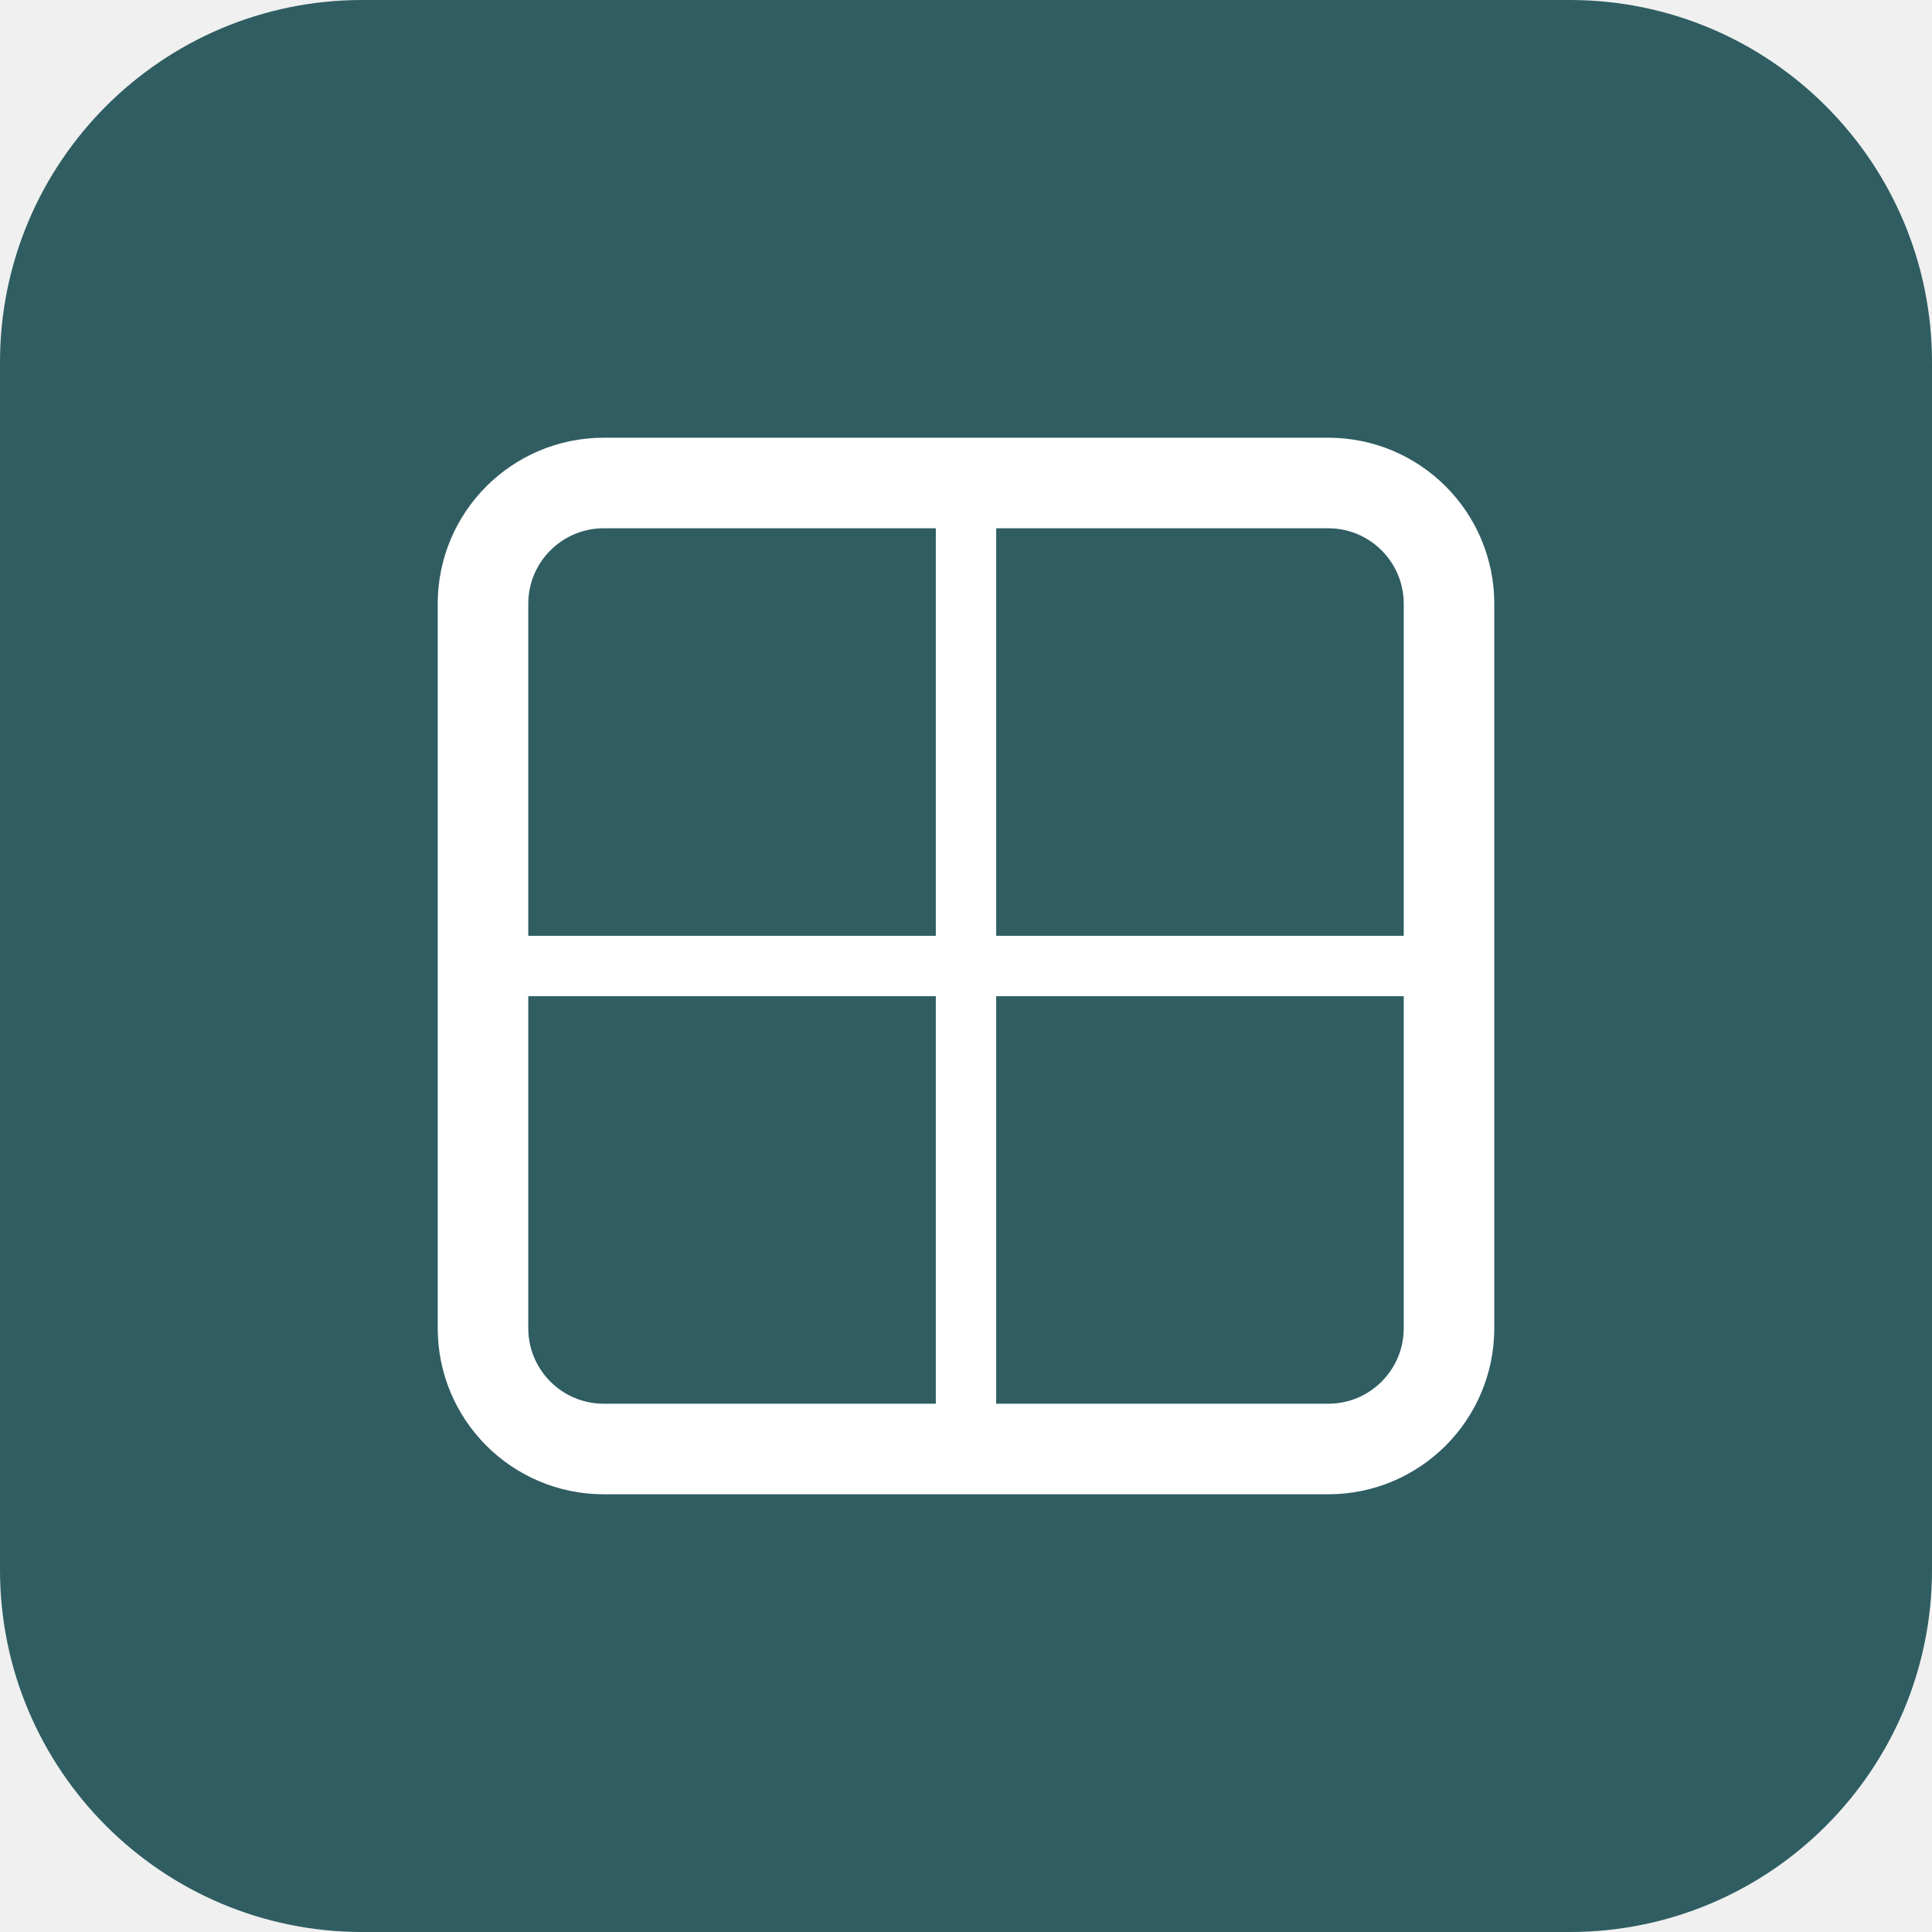
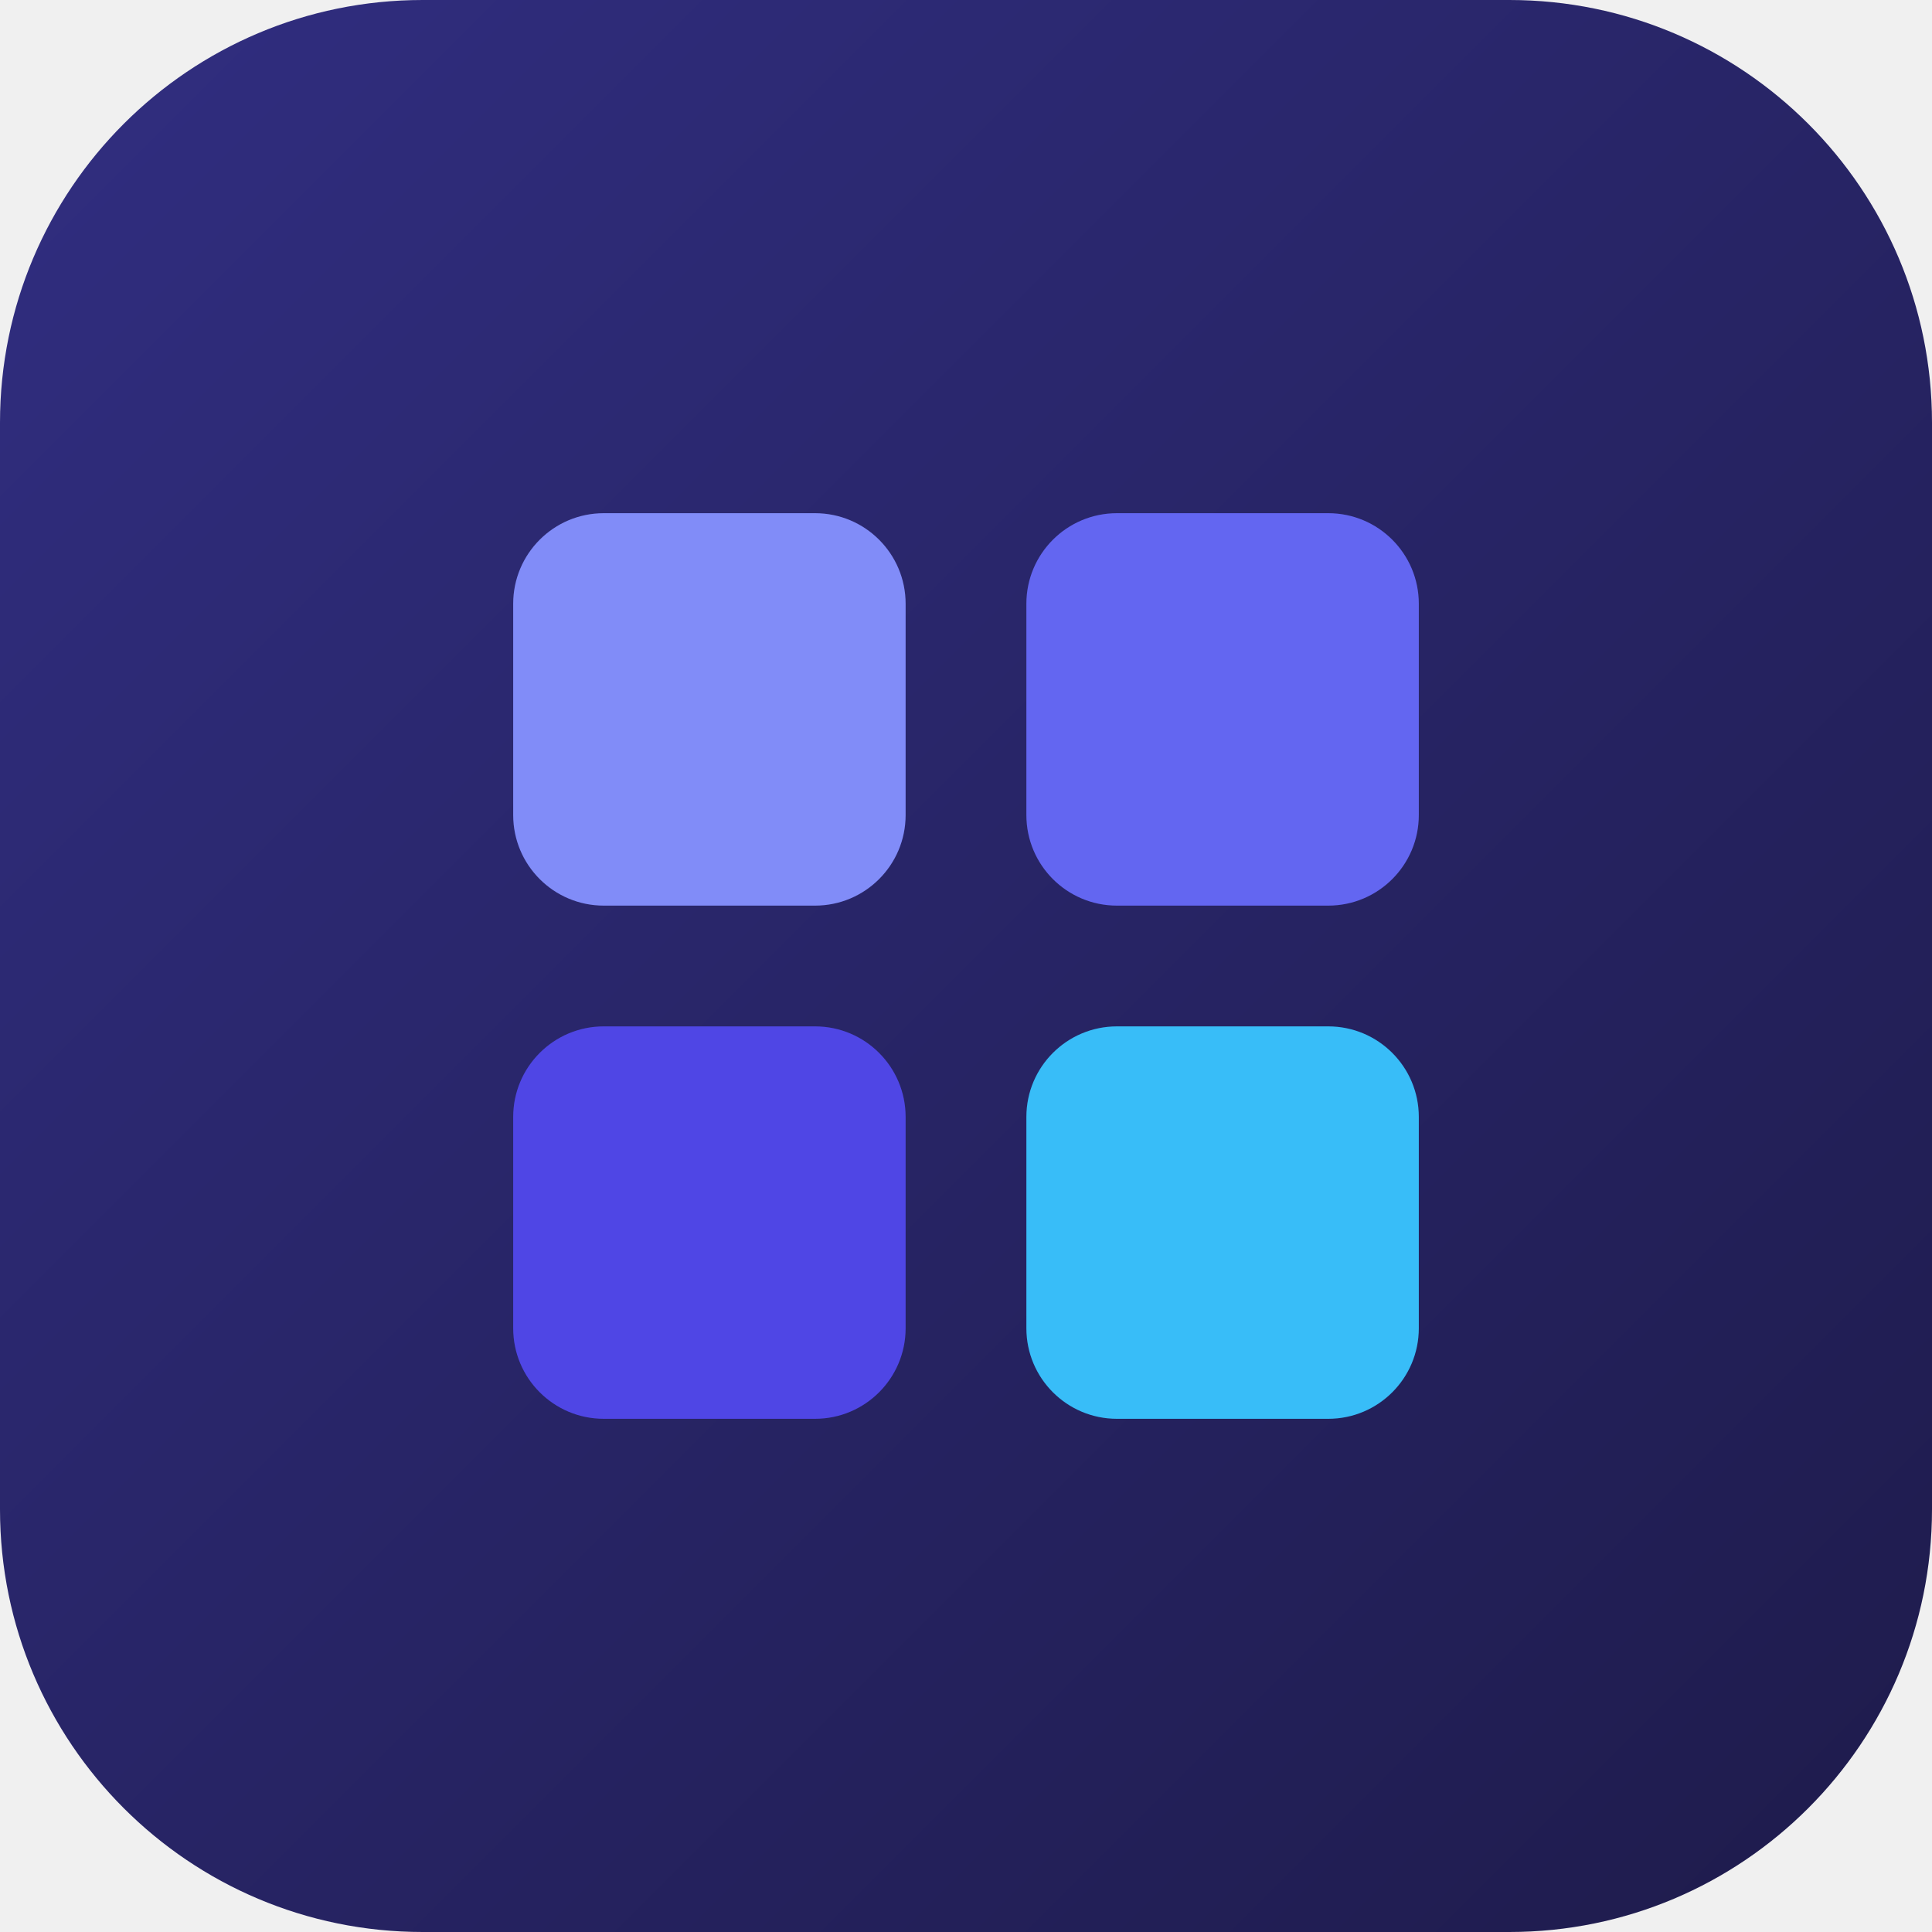
- <svg xmlns="http://www.w3.org/2000/svg" viewBox="0 0 128 128">
-   <rect width="128" height="128" rx="24" fill="#2F5D62" />
-   <rect x="32" y="32" width="64" height="64" rx="8" fill="none" stroke="#FFFFFF" stroke-width="6" />
-   <line x1="32" y1="64" x2="96" y2="64" stroke="#FFFFFF" stroke-width="4" />
-   <line x1="64" y1="32" x2="64" y2="96" stroke="#FFFFFF" stroke-width="4" />
+ <svg xmlns="http://www.w3.org/2000/svg" viewBox="0 0 128 128" width="128" height="128">
+   <defs>
+     <linearGradient id="g516" x1="0%" y1="0%" x2="100%" y2="100%">
+       <stop offset="0%" stop-color="#312E81" />
+       <stop offset="100%" stop-color="#1E1B4B" />
+     </linearGradient>
+   </defs>
+   <rect width="128" height="128" rx="28" fill="url(#g516)" />
+   <rect x="34" y="34" width="26" height="26" rx="6" fill="#818CF8" />
+   <rect x="68" y="34" width="26" height="26" rx="6" fill="#6366F1" />
+   <rect x="34" y="68" width="26" height="26" rx="6" fill="#4F46E5" />
+   <rect x="68" y="68" width="26" height="26" rx="6" fill="#38BDF8" />
</svg>
